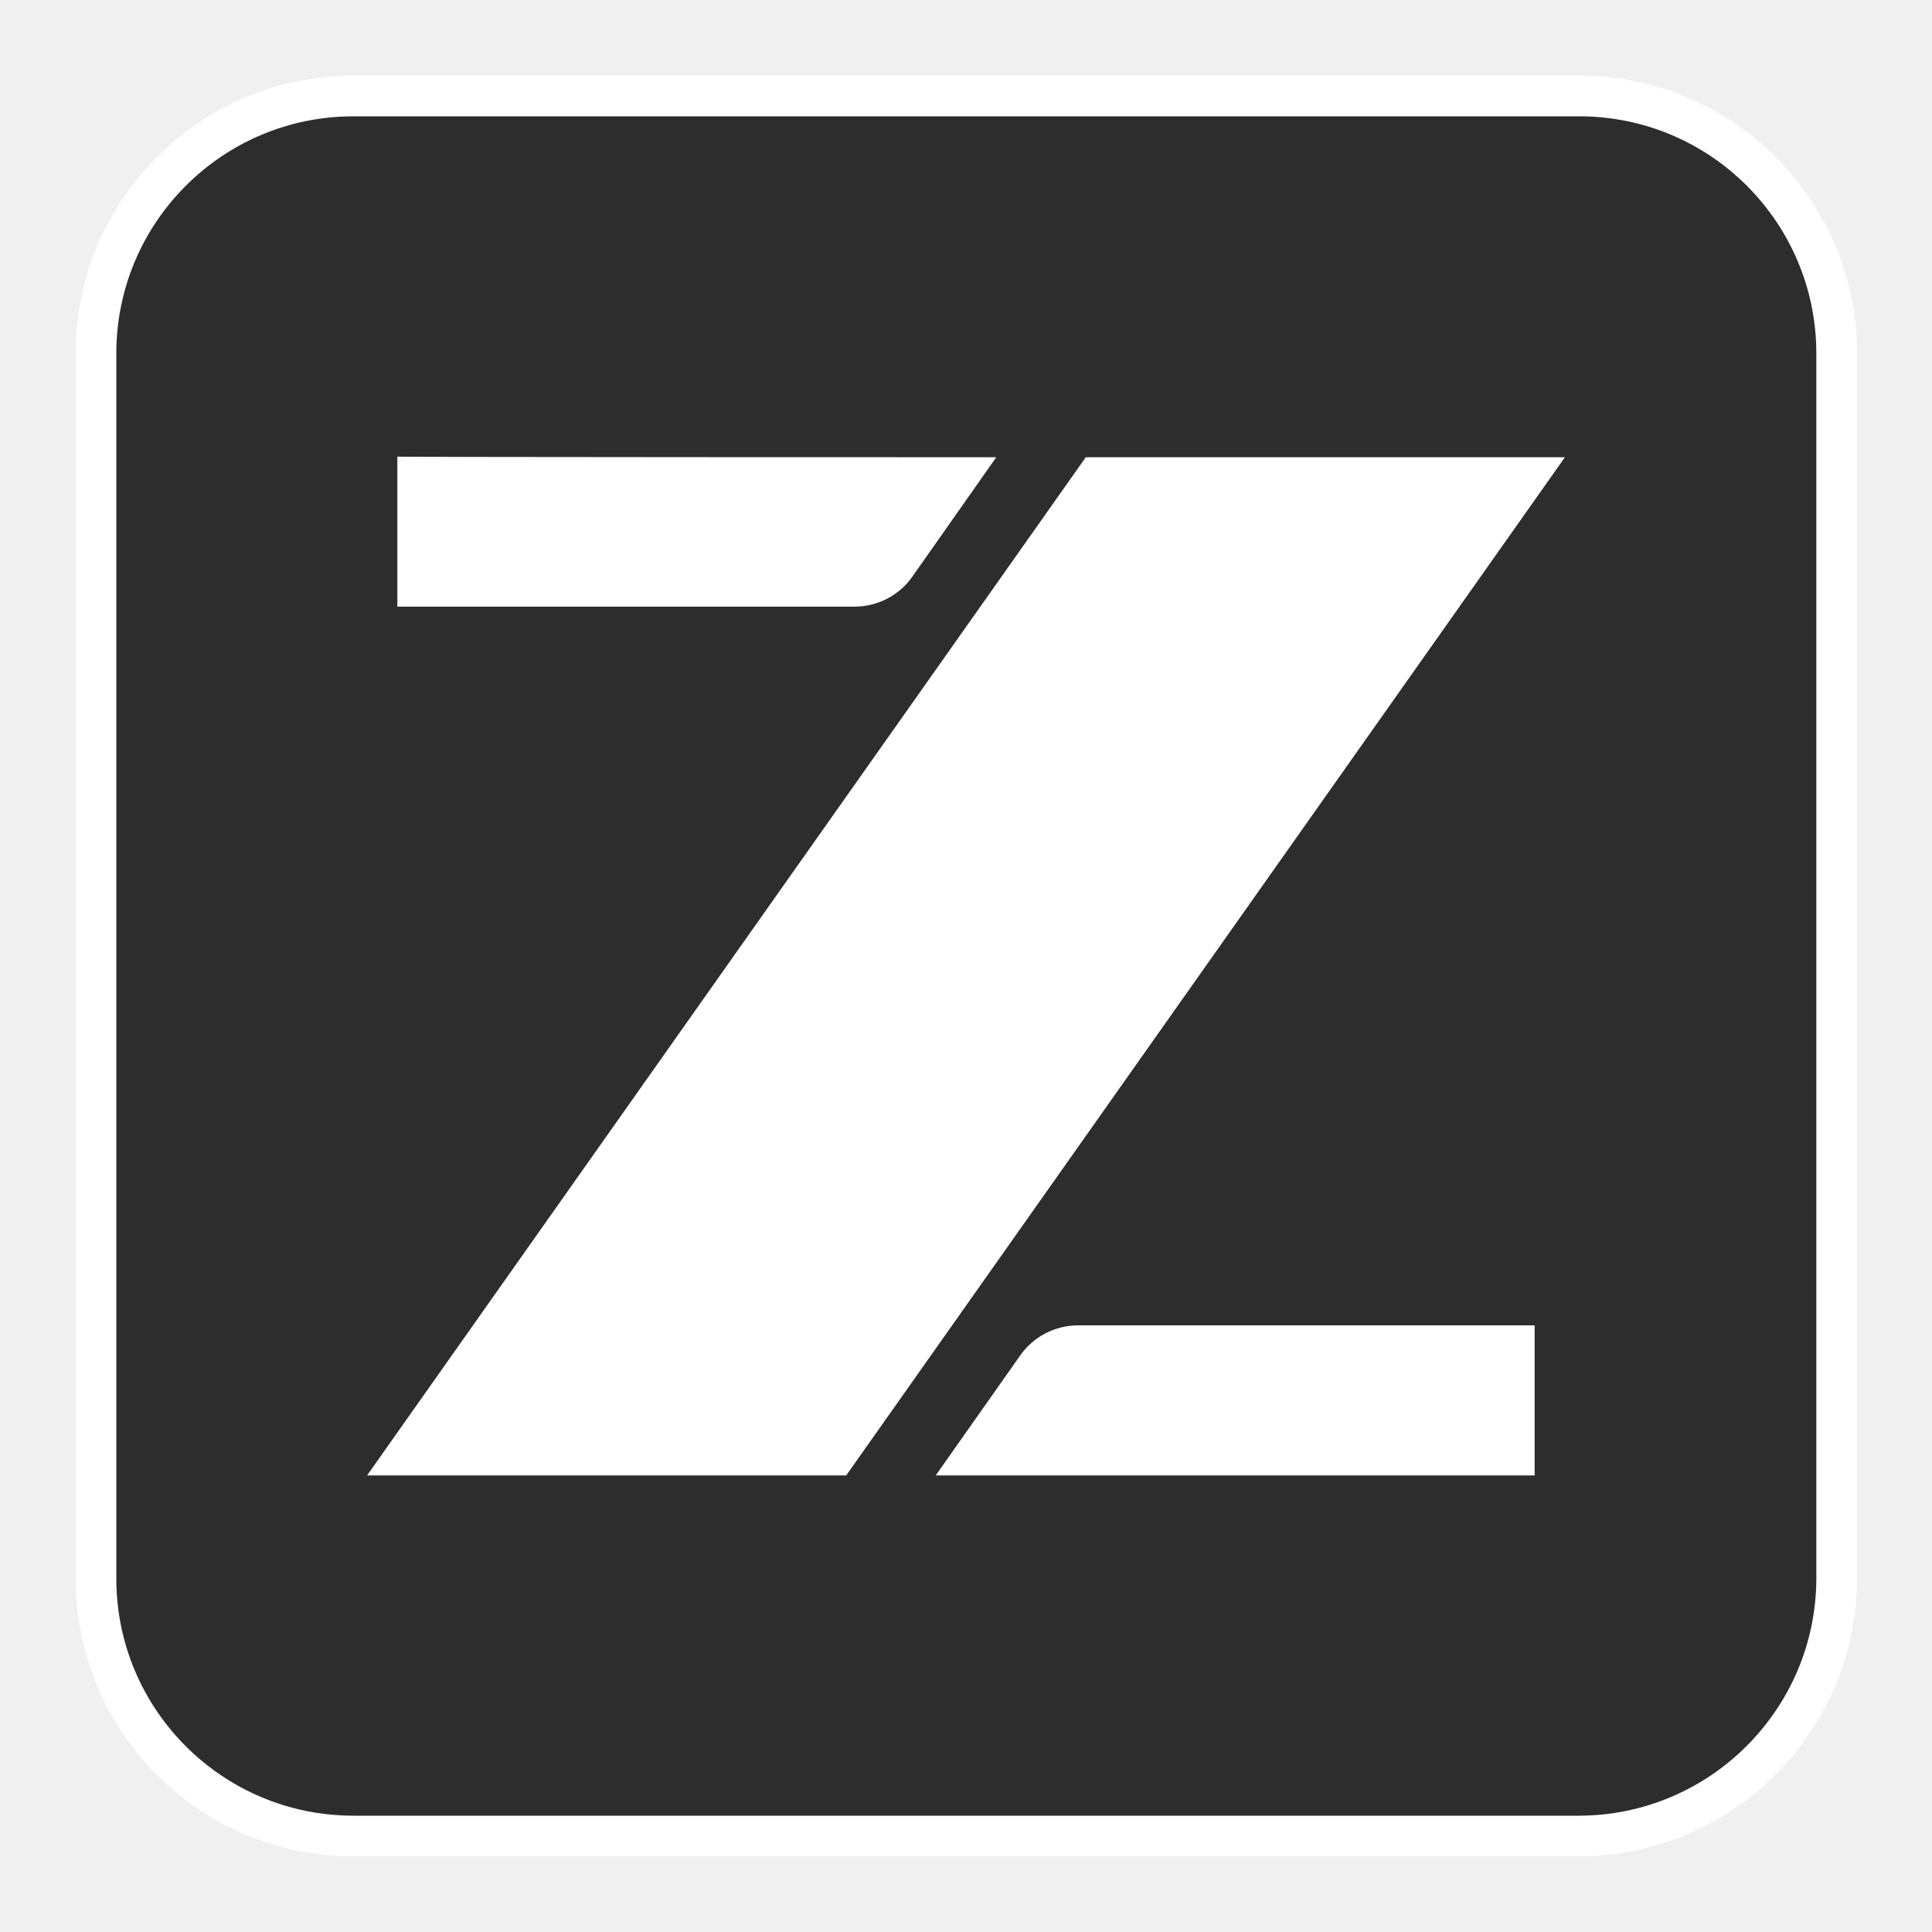
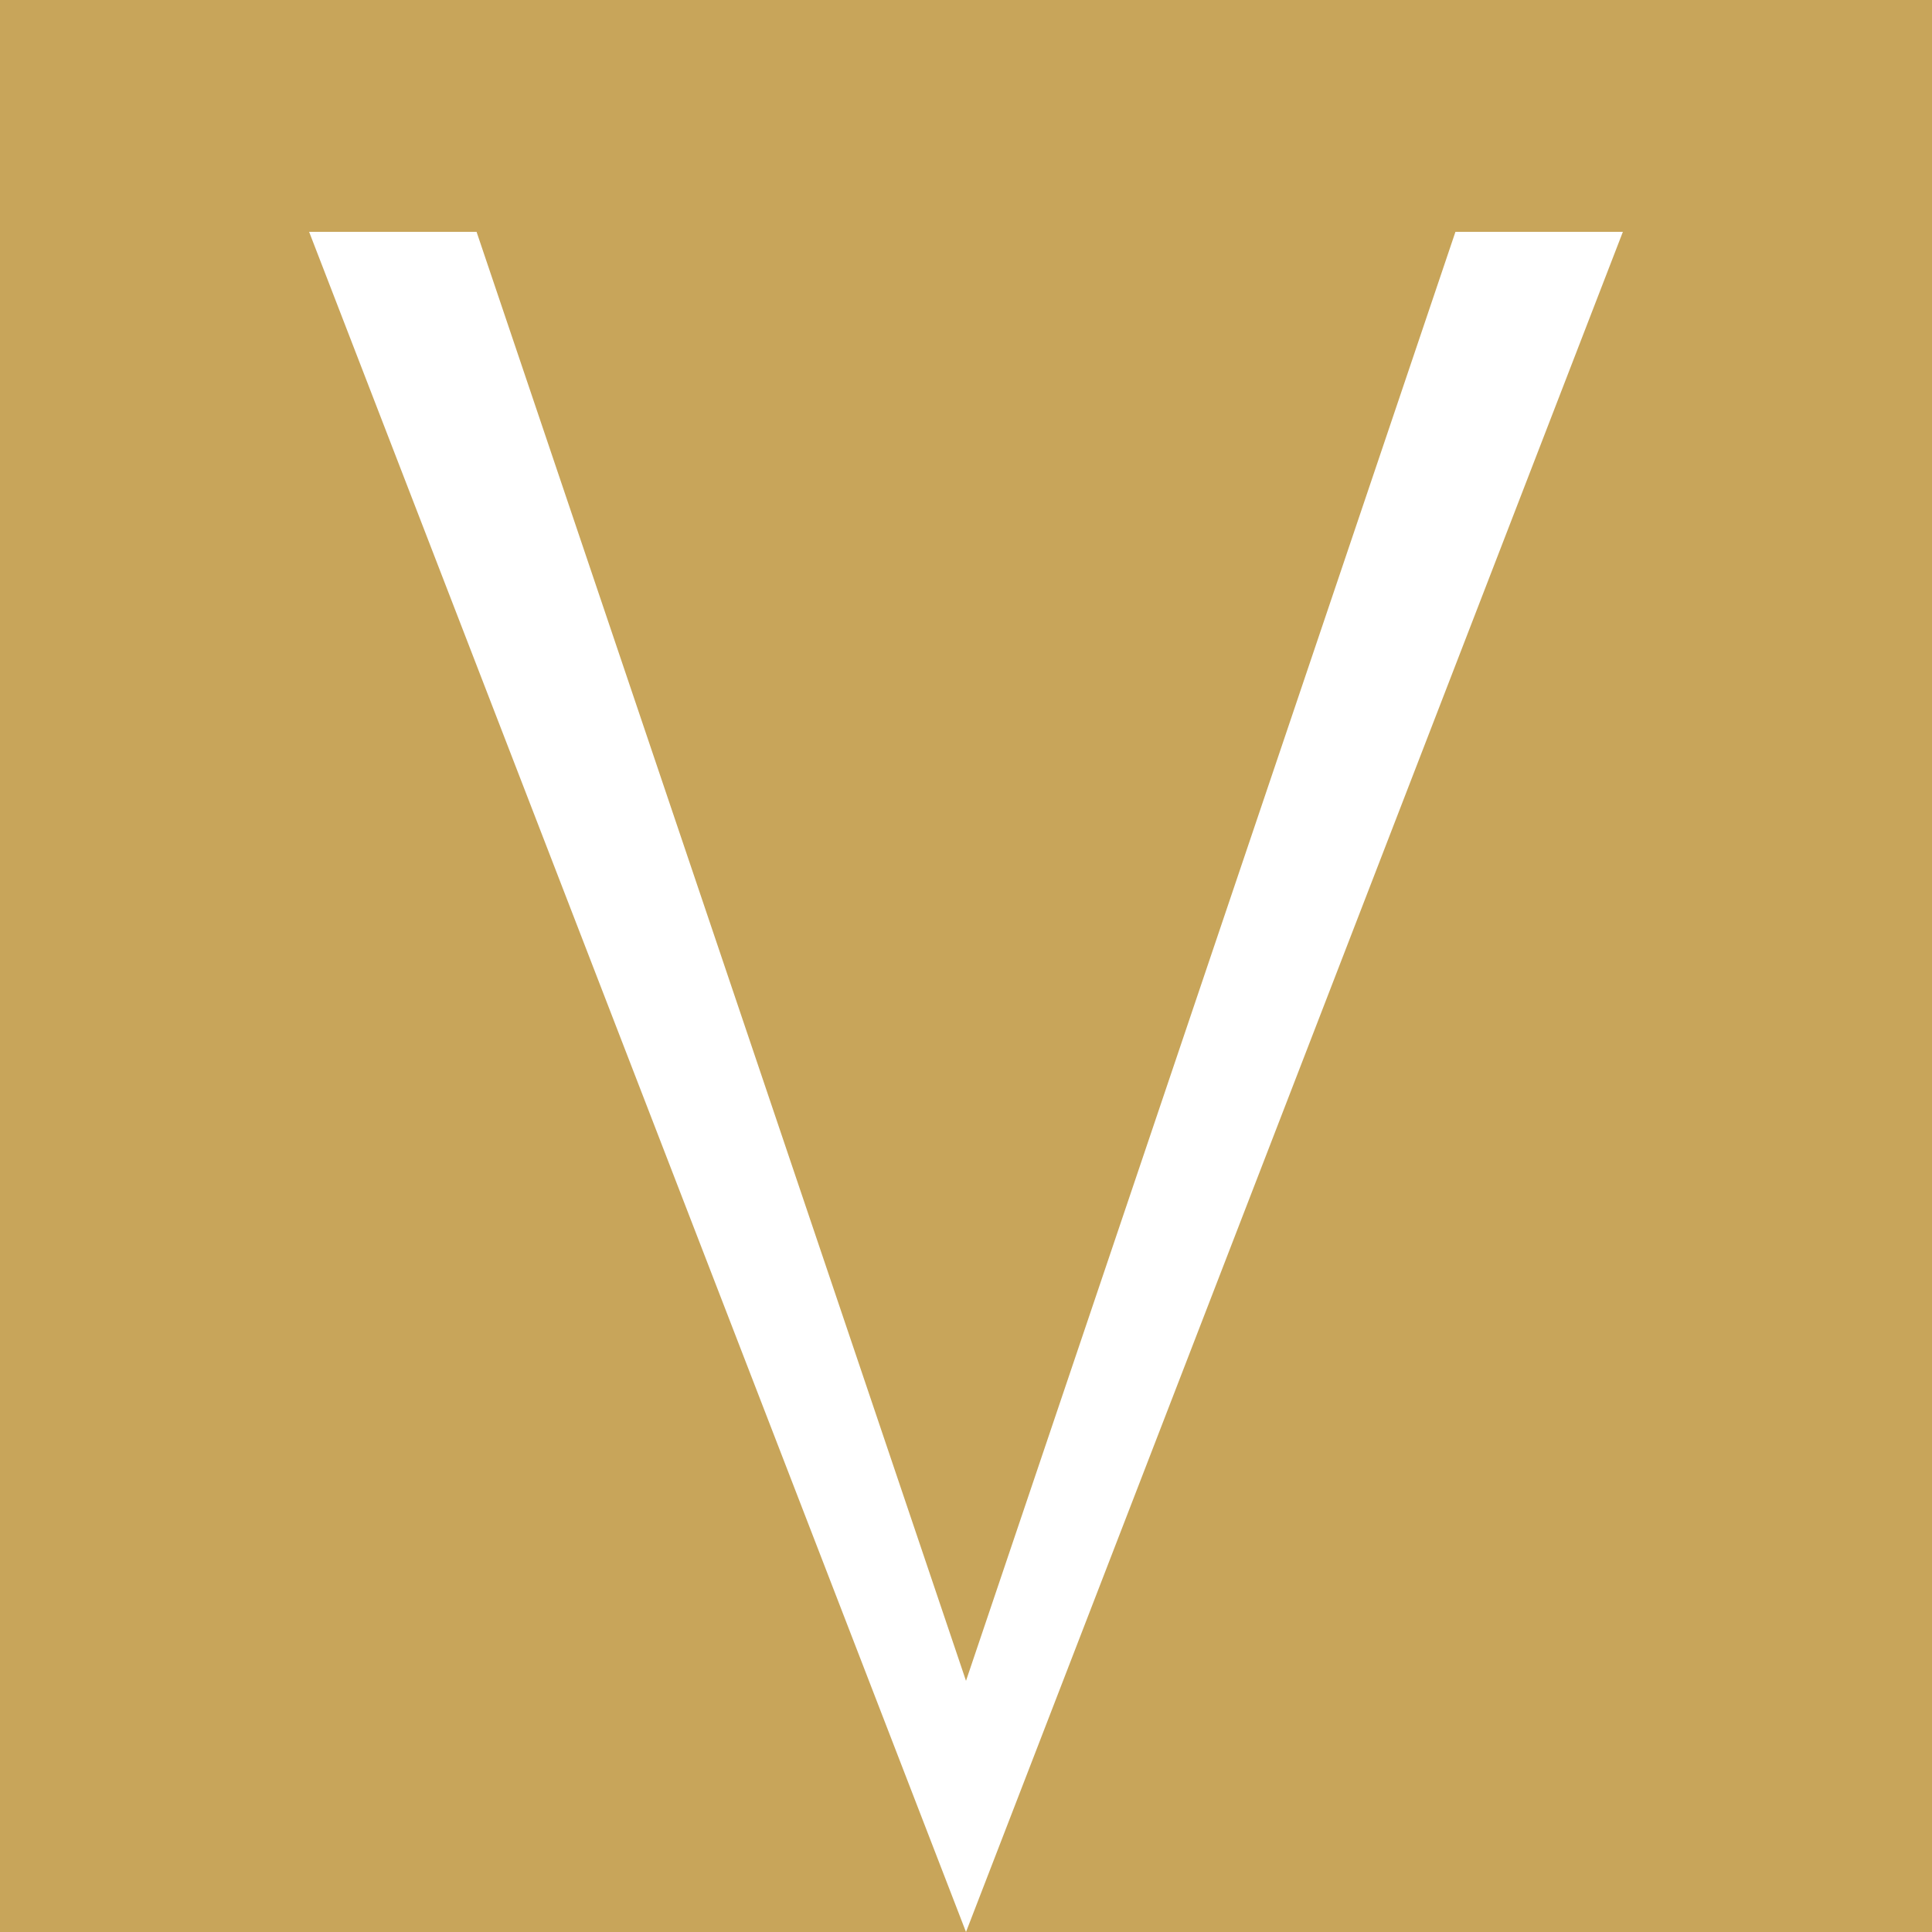
- <svg xmlns="http://www.w3.org/2000/svg" version="1.1" x="0px" y="0px" viewBox="0 0 30 30" style="enable-background:new 0 0 30 30;" xml:space="preserve">
+ <svg xmlns="http://www.w3.org/2000/svg" version="1.1" x="0px" y="0px" viewBox="0 0 30 30" xml:space="preserve">
  <defs>
    <style type="text/css">
-     .st194{fill:#2D2D2D;stroke:#FFFFFF;stroke-width:0.632;stroke-miterlimit:10;}
-     .st23{fill:#FFFFFF;}
- 
+     .bg{fill:#C8A55A;}
+     .v{fill:#FFFFFF;}
    .z-breathe {
      animation: breathe 2.5s ease-in-out infinite;
    }
- 
    @keyframes breathe {
      0%, 100% { opacity: 0.7; }
      50% { opacity: 1; }
    }
  </style>
  </defs>
-   <g>
-     <path class="st194" d="M24.51,28.51H5.49c-2.21,0-4-1.79-4-4V5.49c0-2.21,1.79-4,4-4h19.03c2.21,0,4,1.79,4,4v19.03     C28.51,26.72,26.72,28.51,24.51,28.51z" />
-     <g class="z-breathe">
-       <path class="st23" d="M15.47,7.1l-1.3,1.85c-0.2,0.29-0.54,0.47-0.9,0.47h-7.1V7.09C6.16,7.1,15.47,7.1,15.47,7.1z" />
-       <polygon class="st23" points="24.3,7.1 13.14,22.91 5.7,22.91 16.86,7.1" />
-       <path class="st23" d="M14.53,22.91l1.31-1.86c0.2-0.29,0.54-0.47,0.9-0.47h7.09v2.33H14.53z" />
-     </g>
+   <rect class="bg" width="30" height="30" />
+   <g class="z-breathe">
+     <polygon class="v" points="4.8,3.6 7.4,3.6 15,26.1 22.6,3.6 25.2,3.6 15,30" />
  </g>
</svg>
